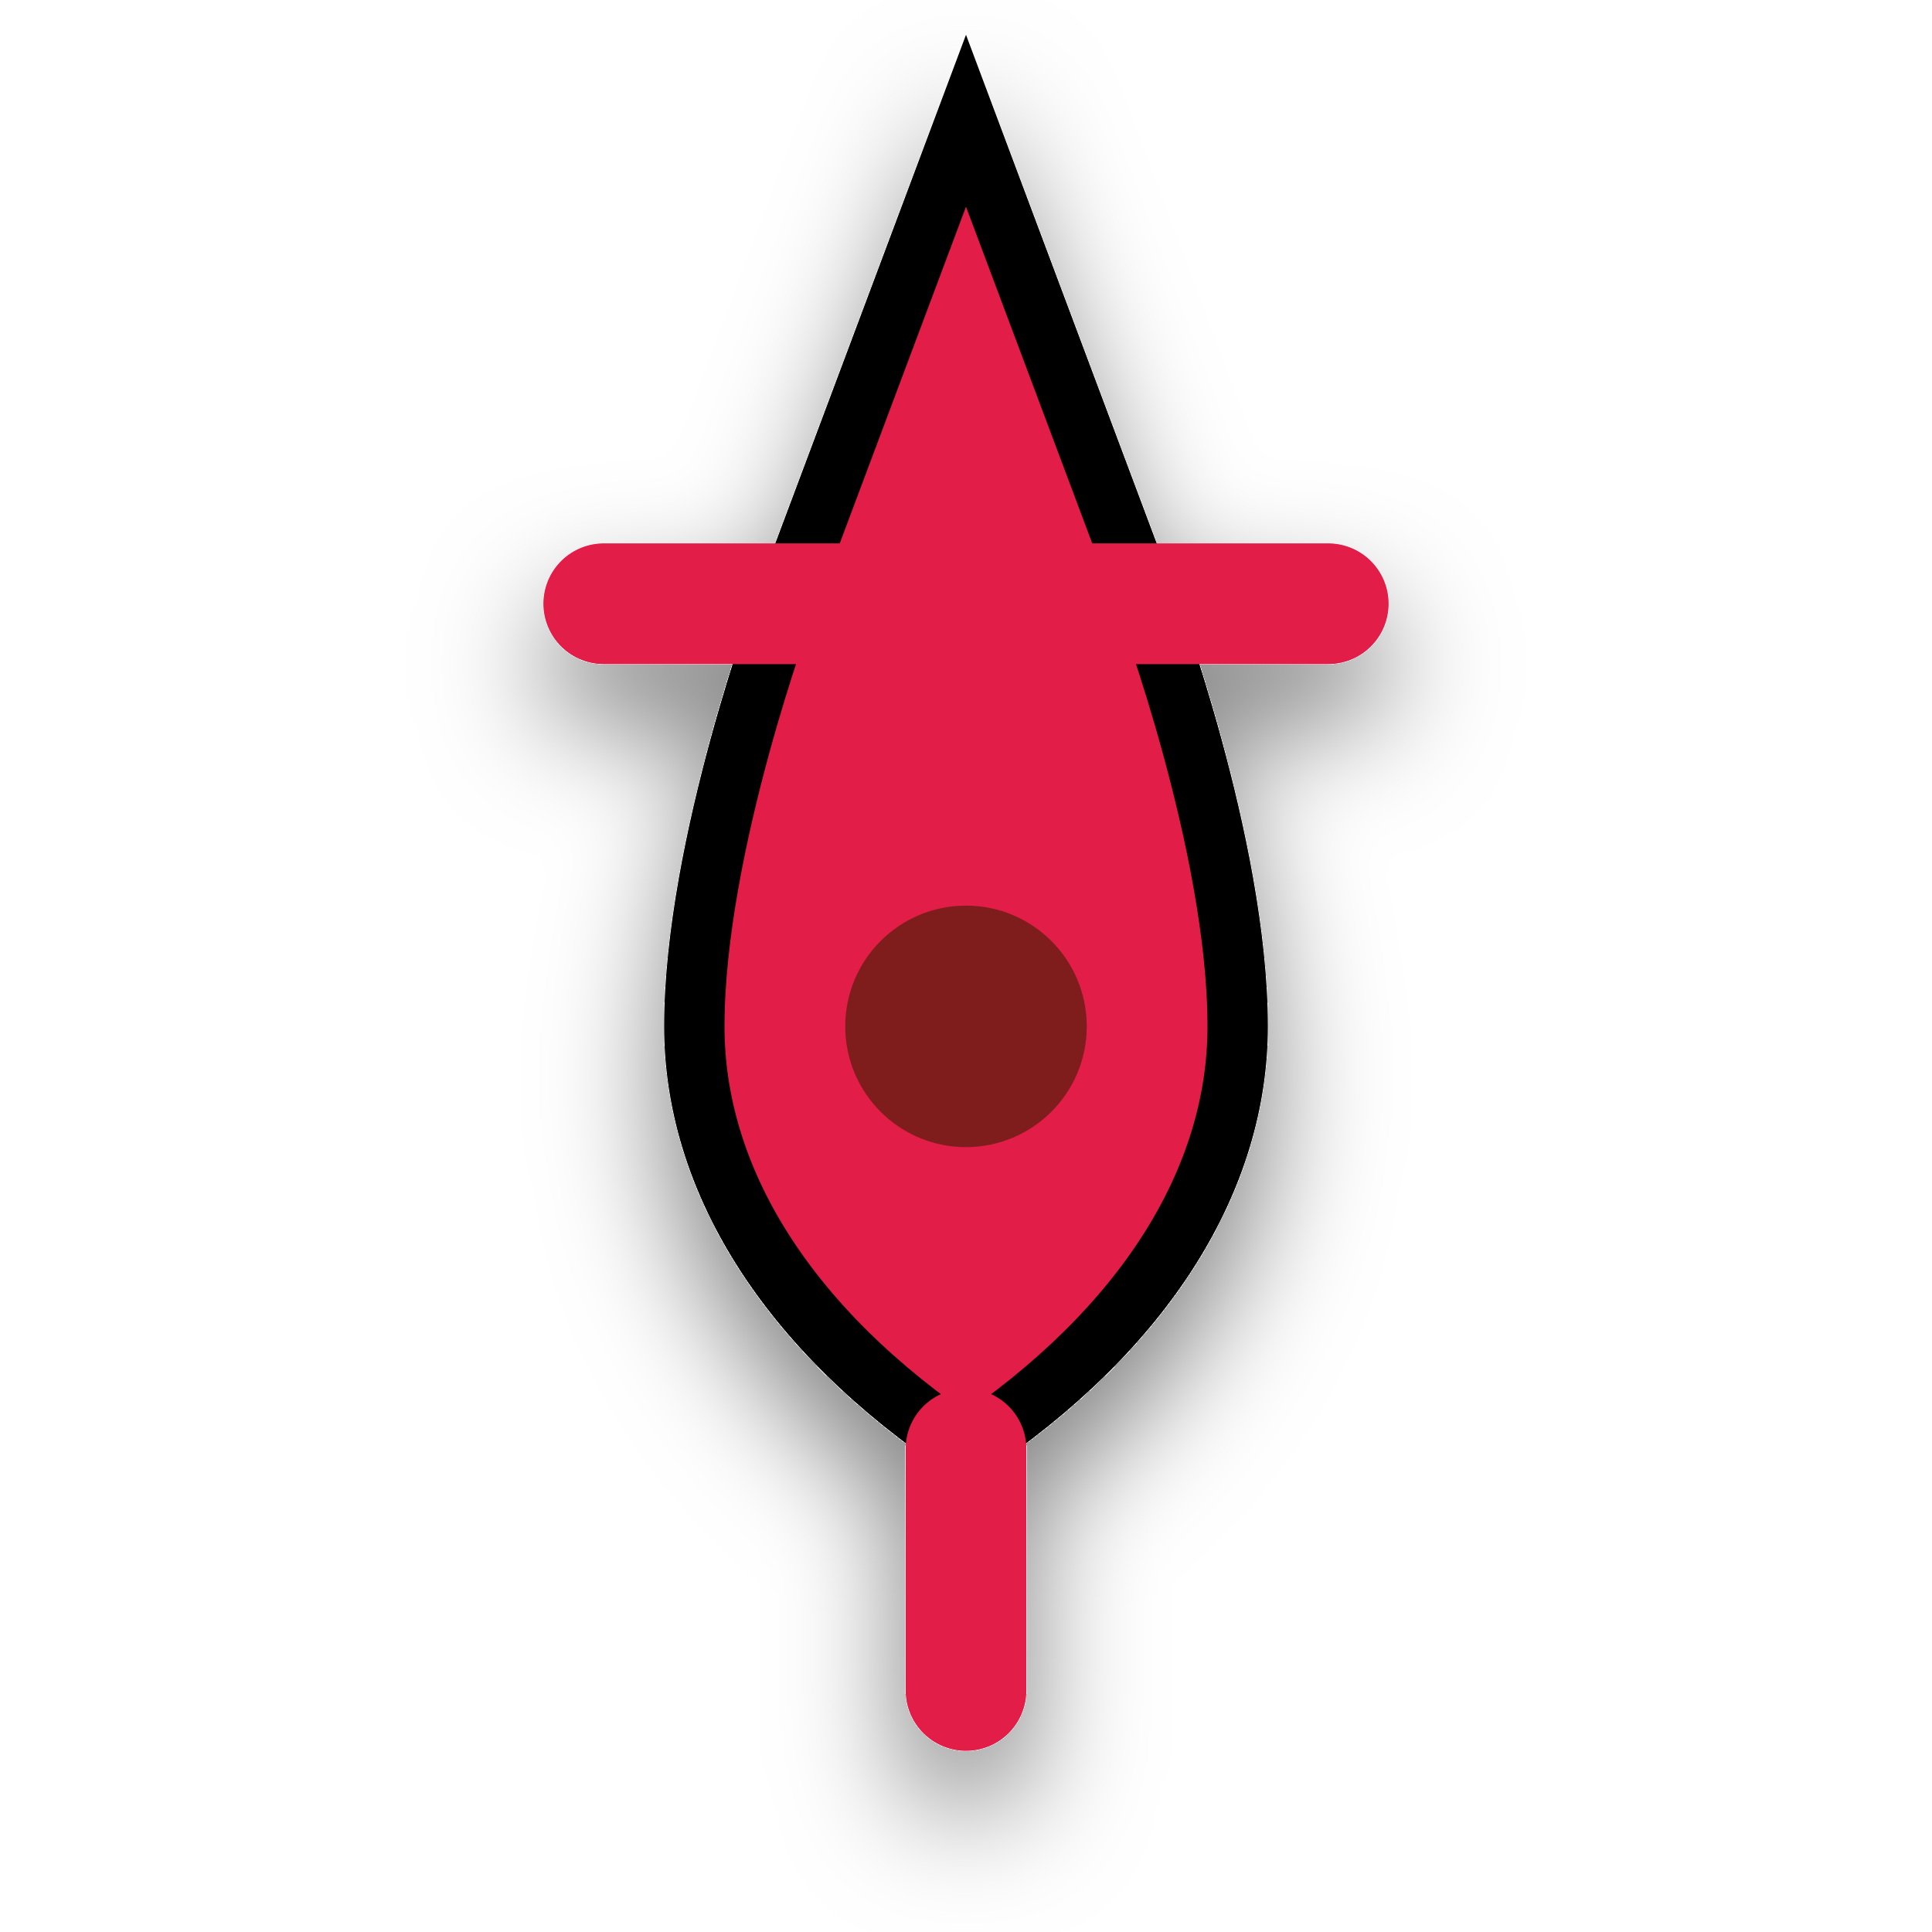
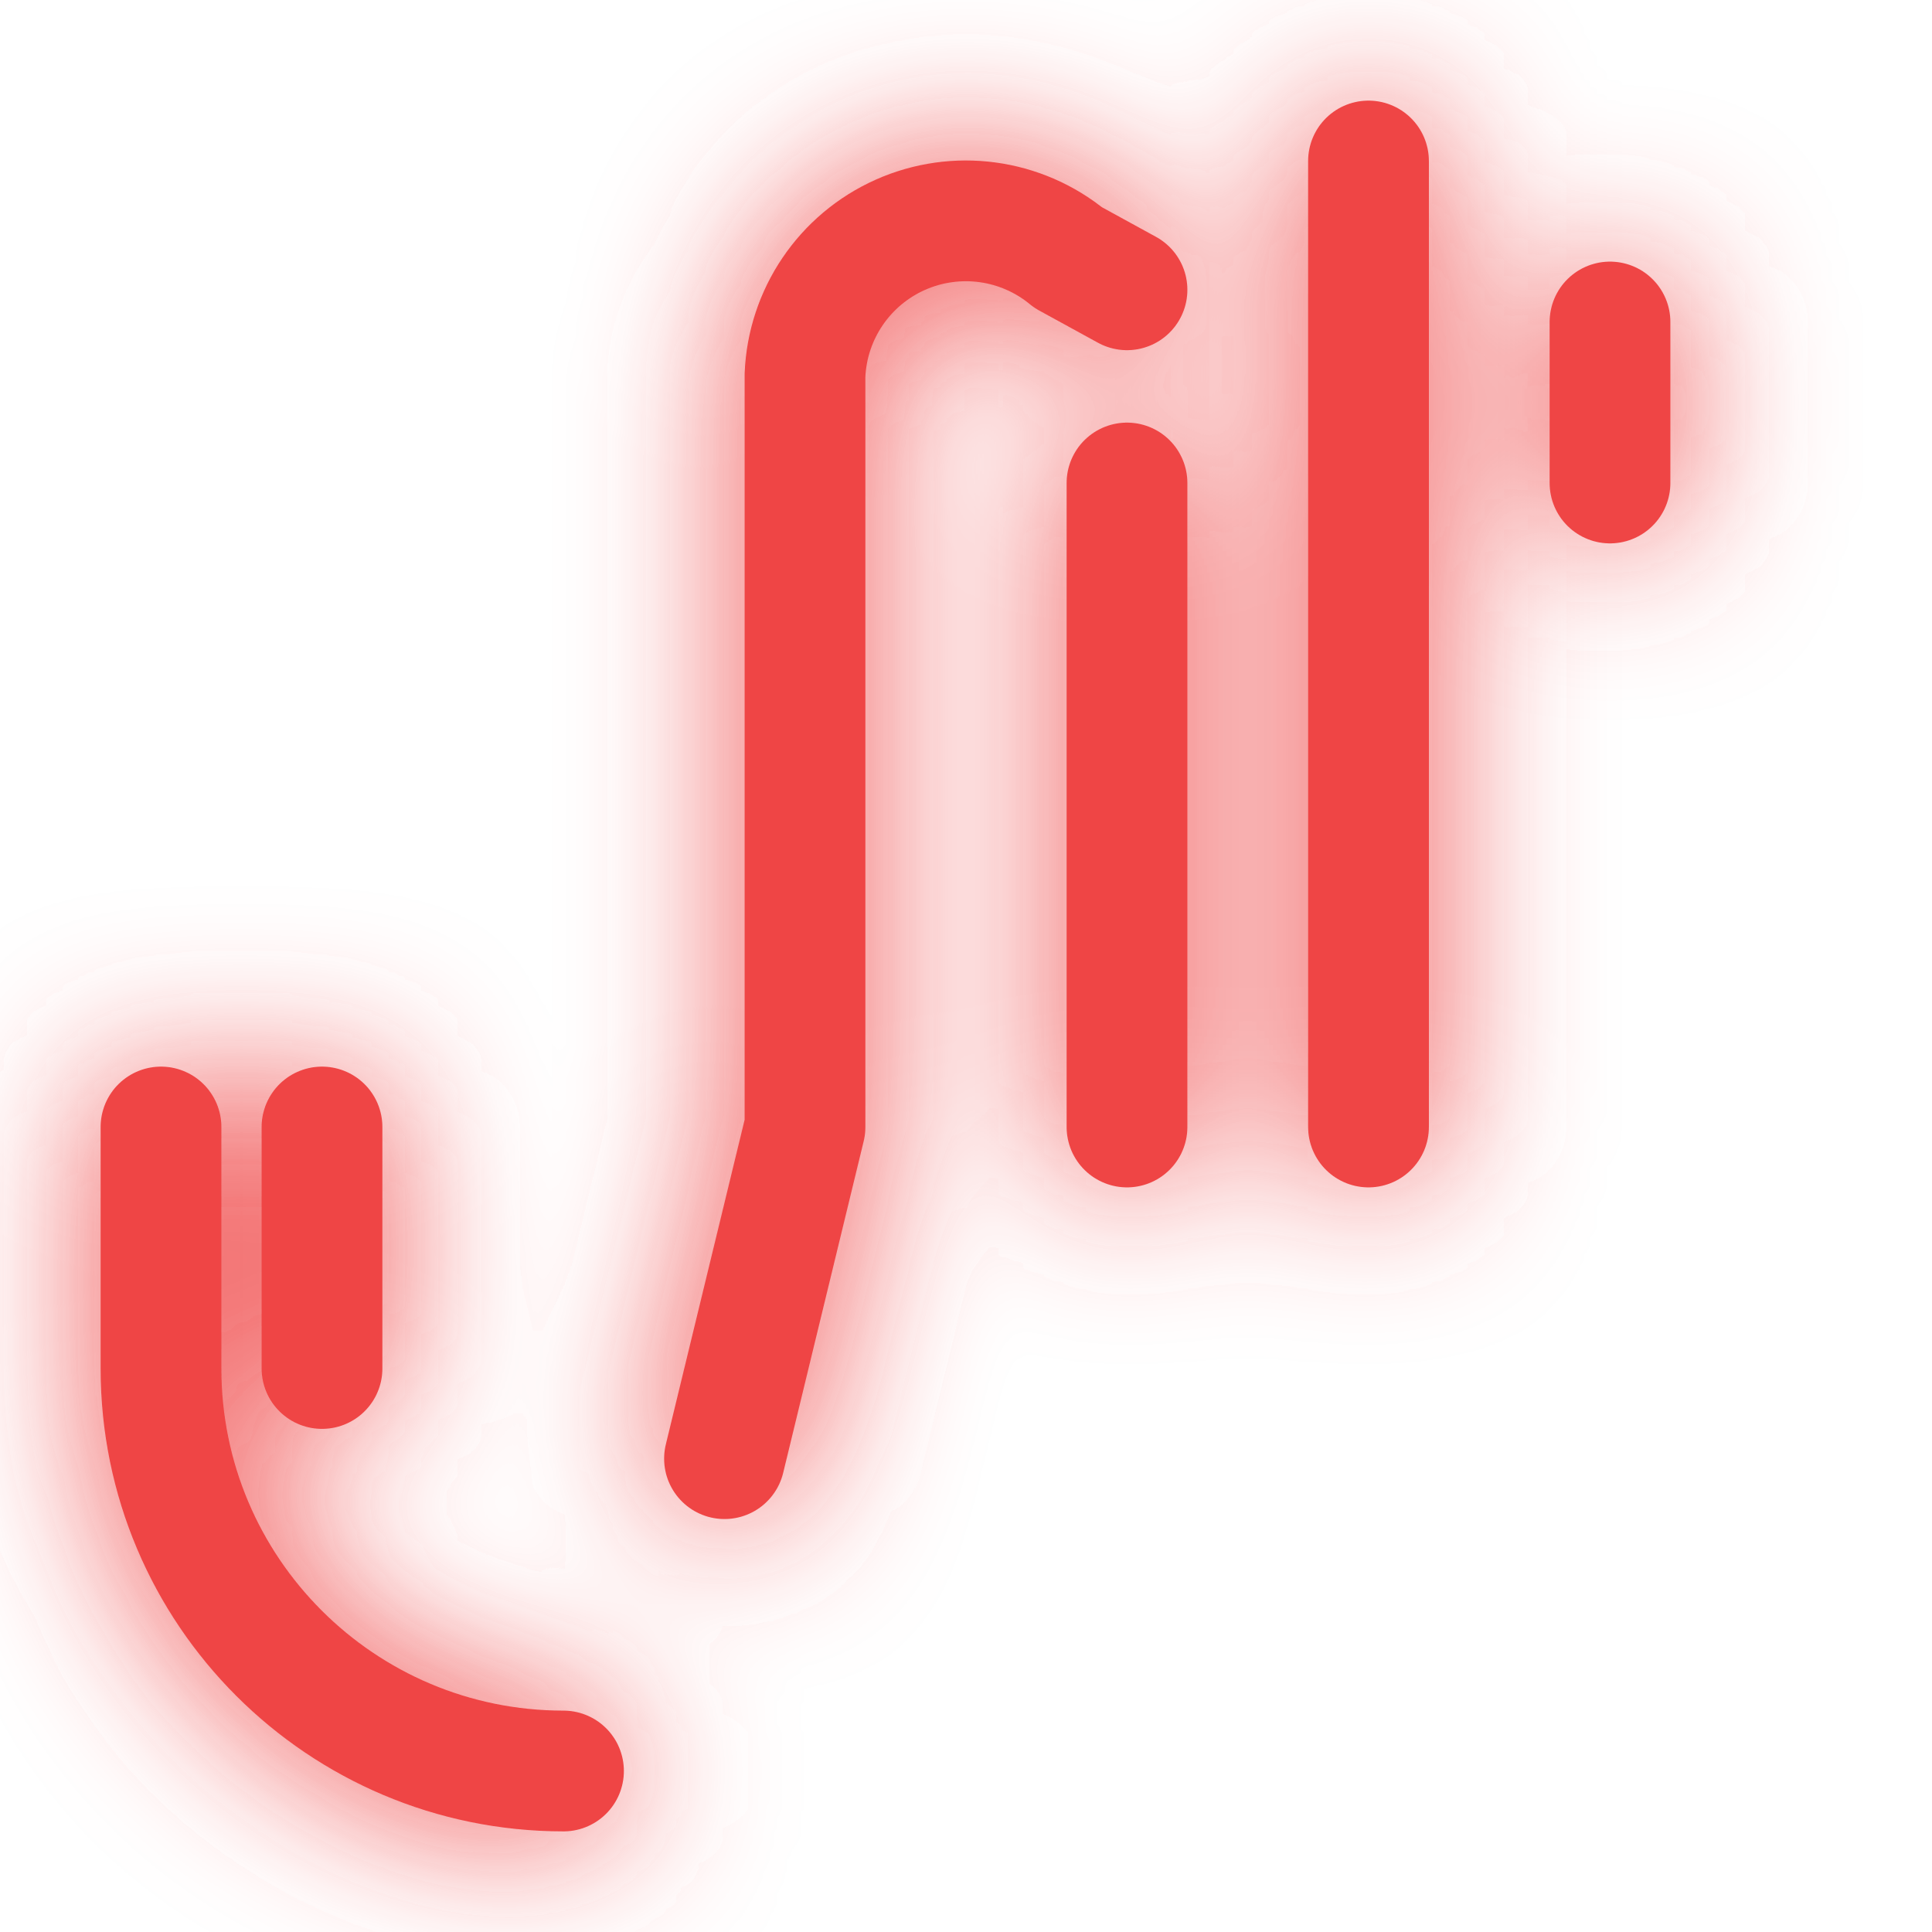
- <svg xmlns="http://www.w3.org/2000/svg" width="32" height="32" viewBox="0 0 32 32" fill="none">
-   <filter id="shadow" x="0" y="0" width="32" height="32" filterUnits="userSpaceOnUse" color-interpolation-filters="sRGB">
-     <feFlood flood-opacity="0" result="BackgroundImageFix" />
-     <feColorMatrix in="SourceAlpha" type="matrix" values="0 0 0 0 0 0 0 0 0 0 0 0 0 0 0 0 0 0 127 0" result="hardAlpha" />
-     <feOffset dy="1" />
-     <feGaussianBlur stdDeviation="1" />
-     <feComposite in2="hardAlpha" operator="out" />
-     <feColorMatrix type="matrix" values="0 0 0 0 0 0 0 0 0 0 0 0 0 0 0 0 0 0 0.5 0" />
-     <feBlend mode="normal" in2="BackgroundImageFix" result="effect1_dropShadow" />
-     <feBlend mode="normal" in="SourceGraphic" in2="effect1_dropShadow" result="shape" />
+ <svg xmlns="http://www.w3.org/2000/svg" width="32" height="32" viewBox="0 0 24 24" fill="none" stroke="#ef4444" stroke-width="1.5" stroke-linecap="round" stroke-linejoin="round">
+   <filter id="glow" x="-20%" y="-20%" width="140%" height="140%">
+     <feGaussianBlur stdDeviation="1" result="blur" />
+     <feComposite in="SourceGraphic" in2="blur" operator="over" />
  </filter>
-   <g filter="url(#shadow)">
-     <path d="M16 2L19 10C19 10 20.5 14 20.5 17C20.5 19.5 19 22 16 24C13 22 11.5 19.5 11.5 17C11.5 14 13 10 13 10L16 2Z" fill="#e11d48" stroke="#000000" stroke-width="1" />
-     <path d="M10 10L22 10" stroke="#e11d48" stroke-width="2" stroke-linecap="round" />
-     <path d="M16 24L16 28" stroke="#e11d48" stroke-width="2" stroke-linecap="round" />
-     <circle cx="16" cy="17" r="2" fill="#7f1d1d" />
+   <g filter="url(#glow)">
+     <path d="M17 14V2" />
+     <path d="M9 18.12 10 14V4.66a2 2 0 0 1 3.27-1.46l.73.4" />
+     <path d="M20 6V4" />
+     <path d="M7 22A5 5 0 0 1 2 17v-3" />
+     <path d="M4 14v3" />
+     <path d="M14 6v8" />
  </g>
</svg>
